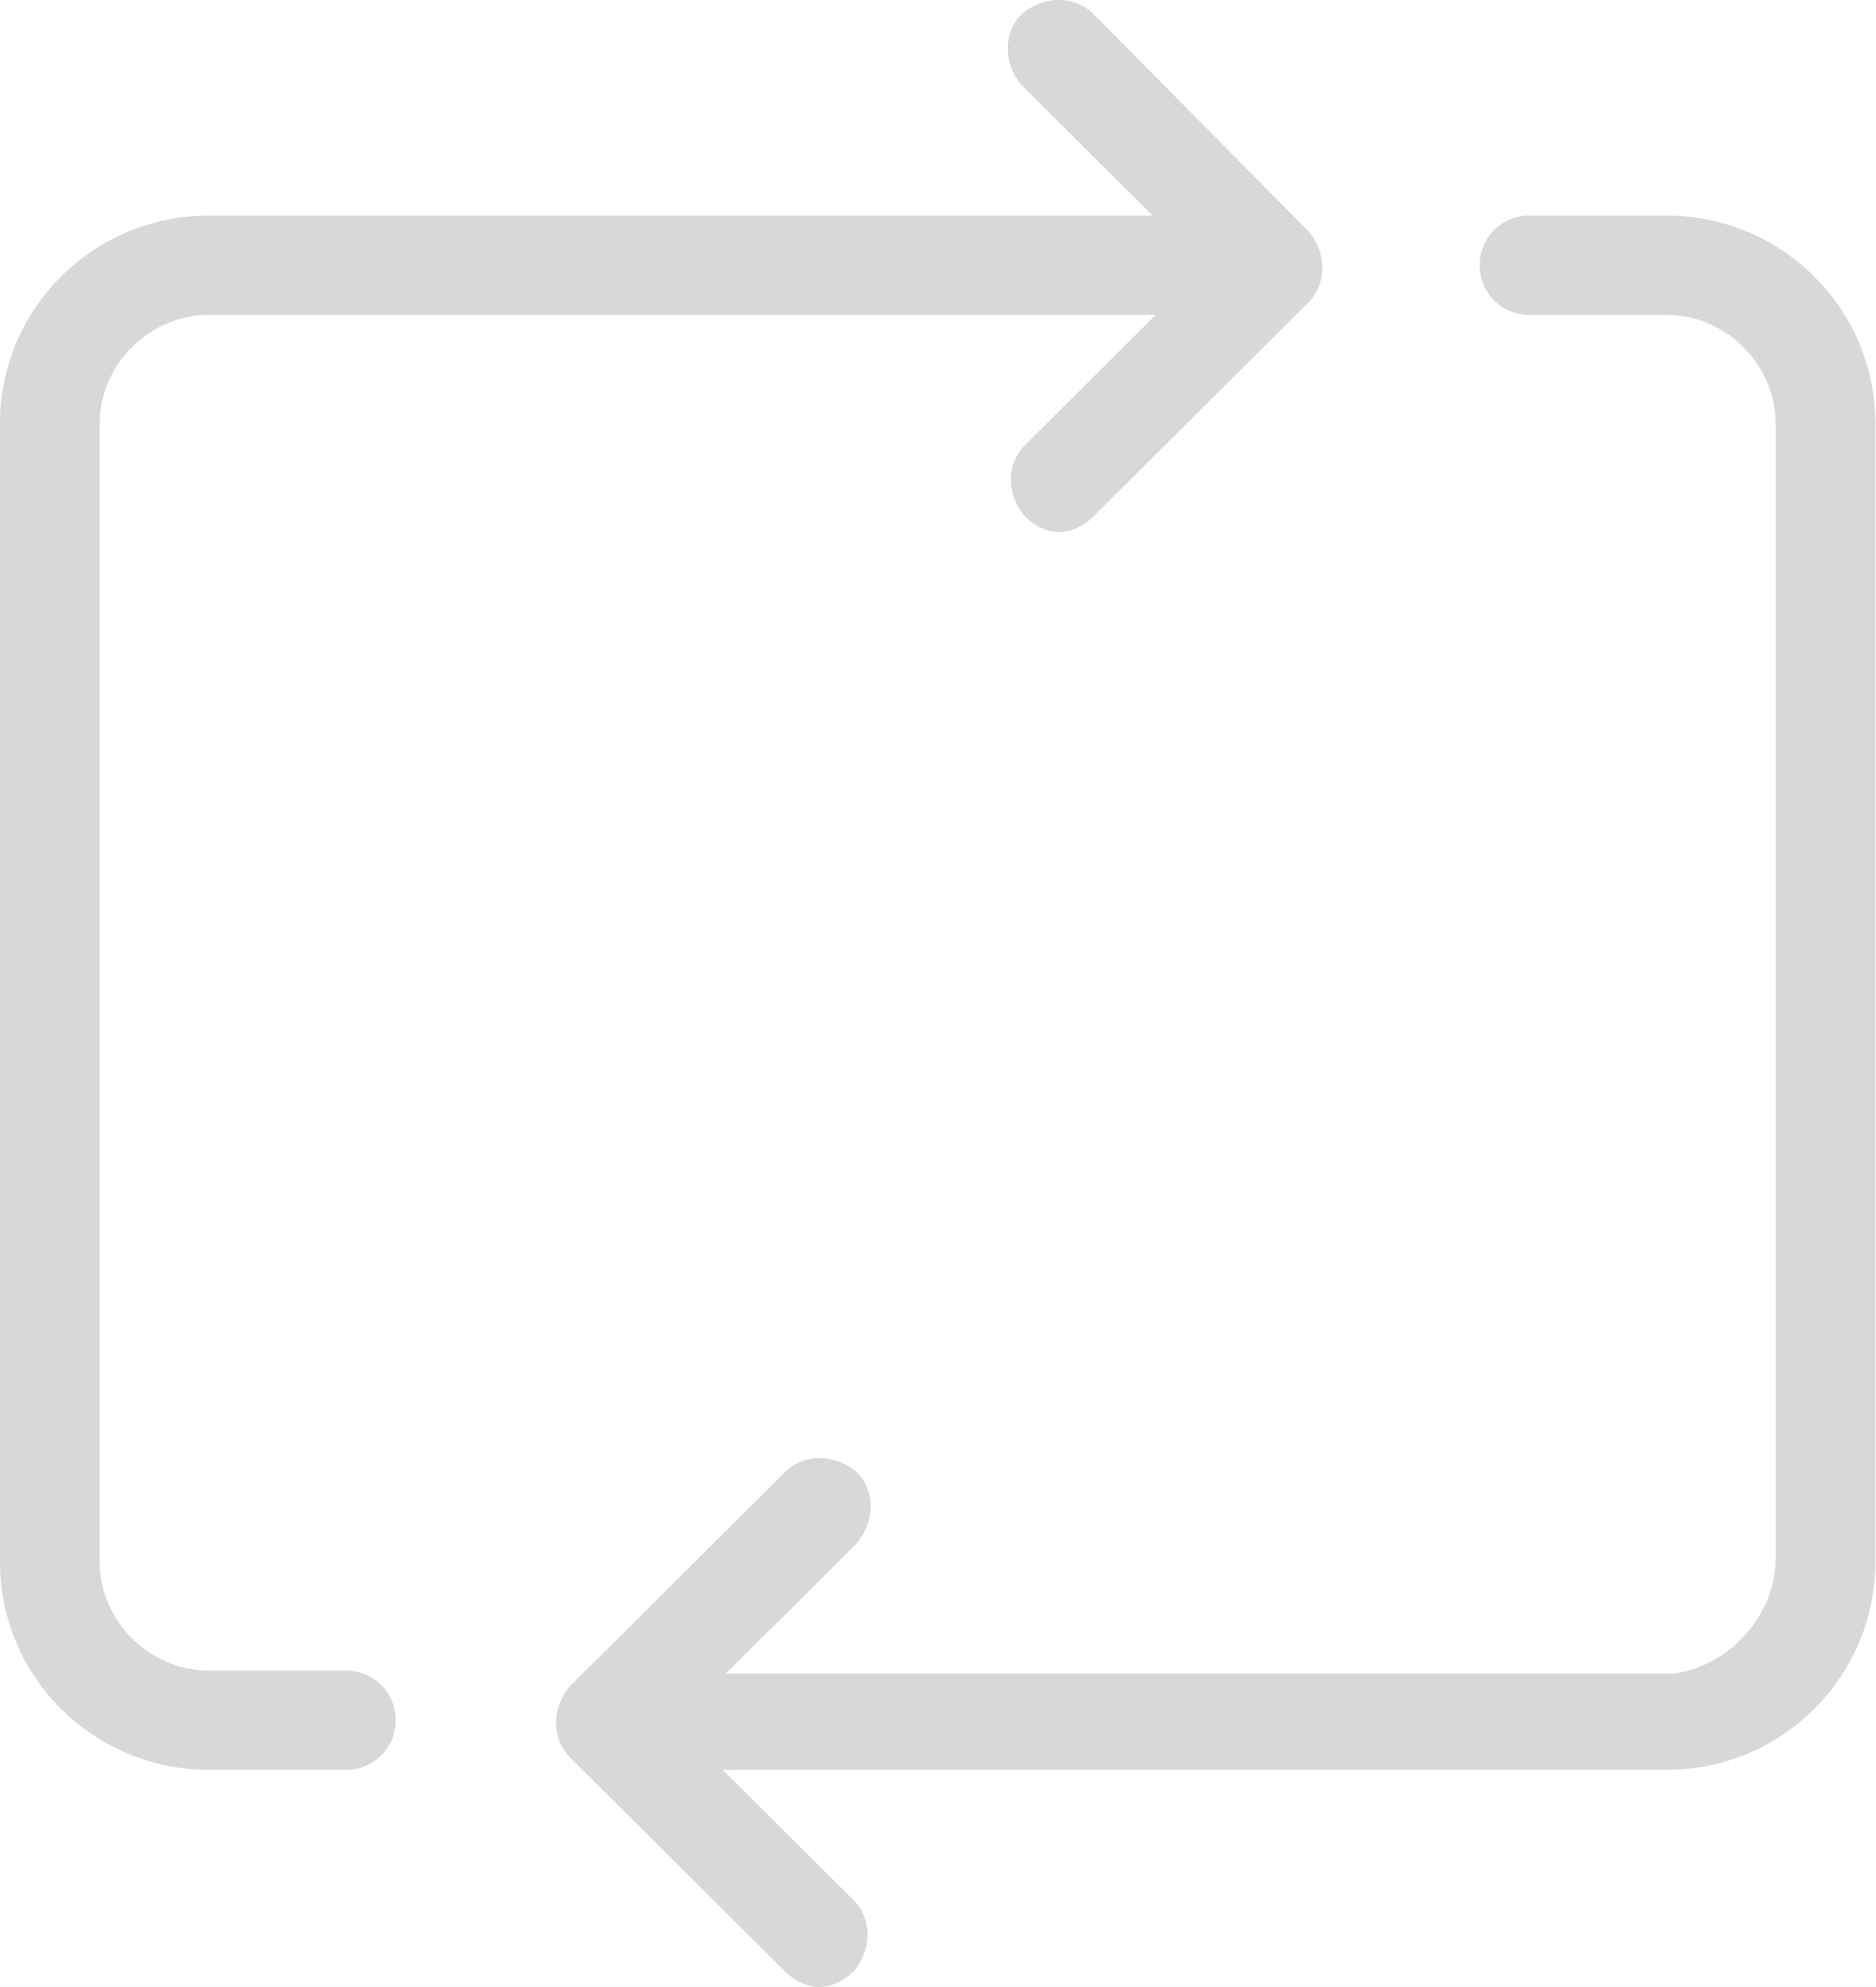
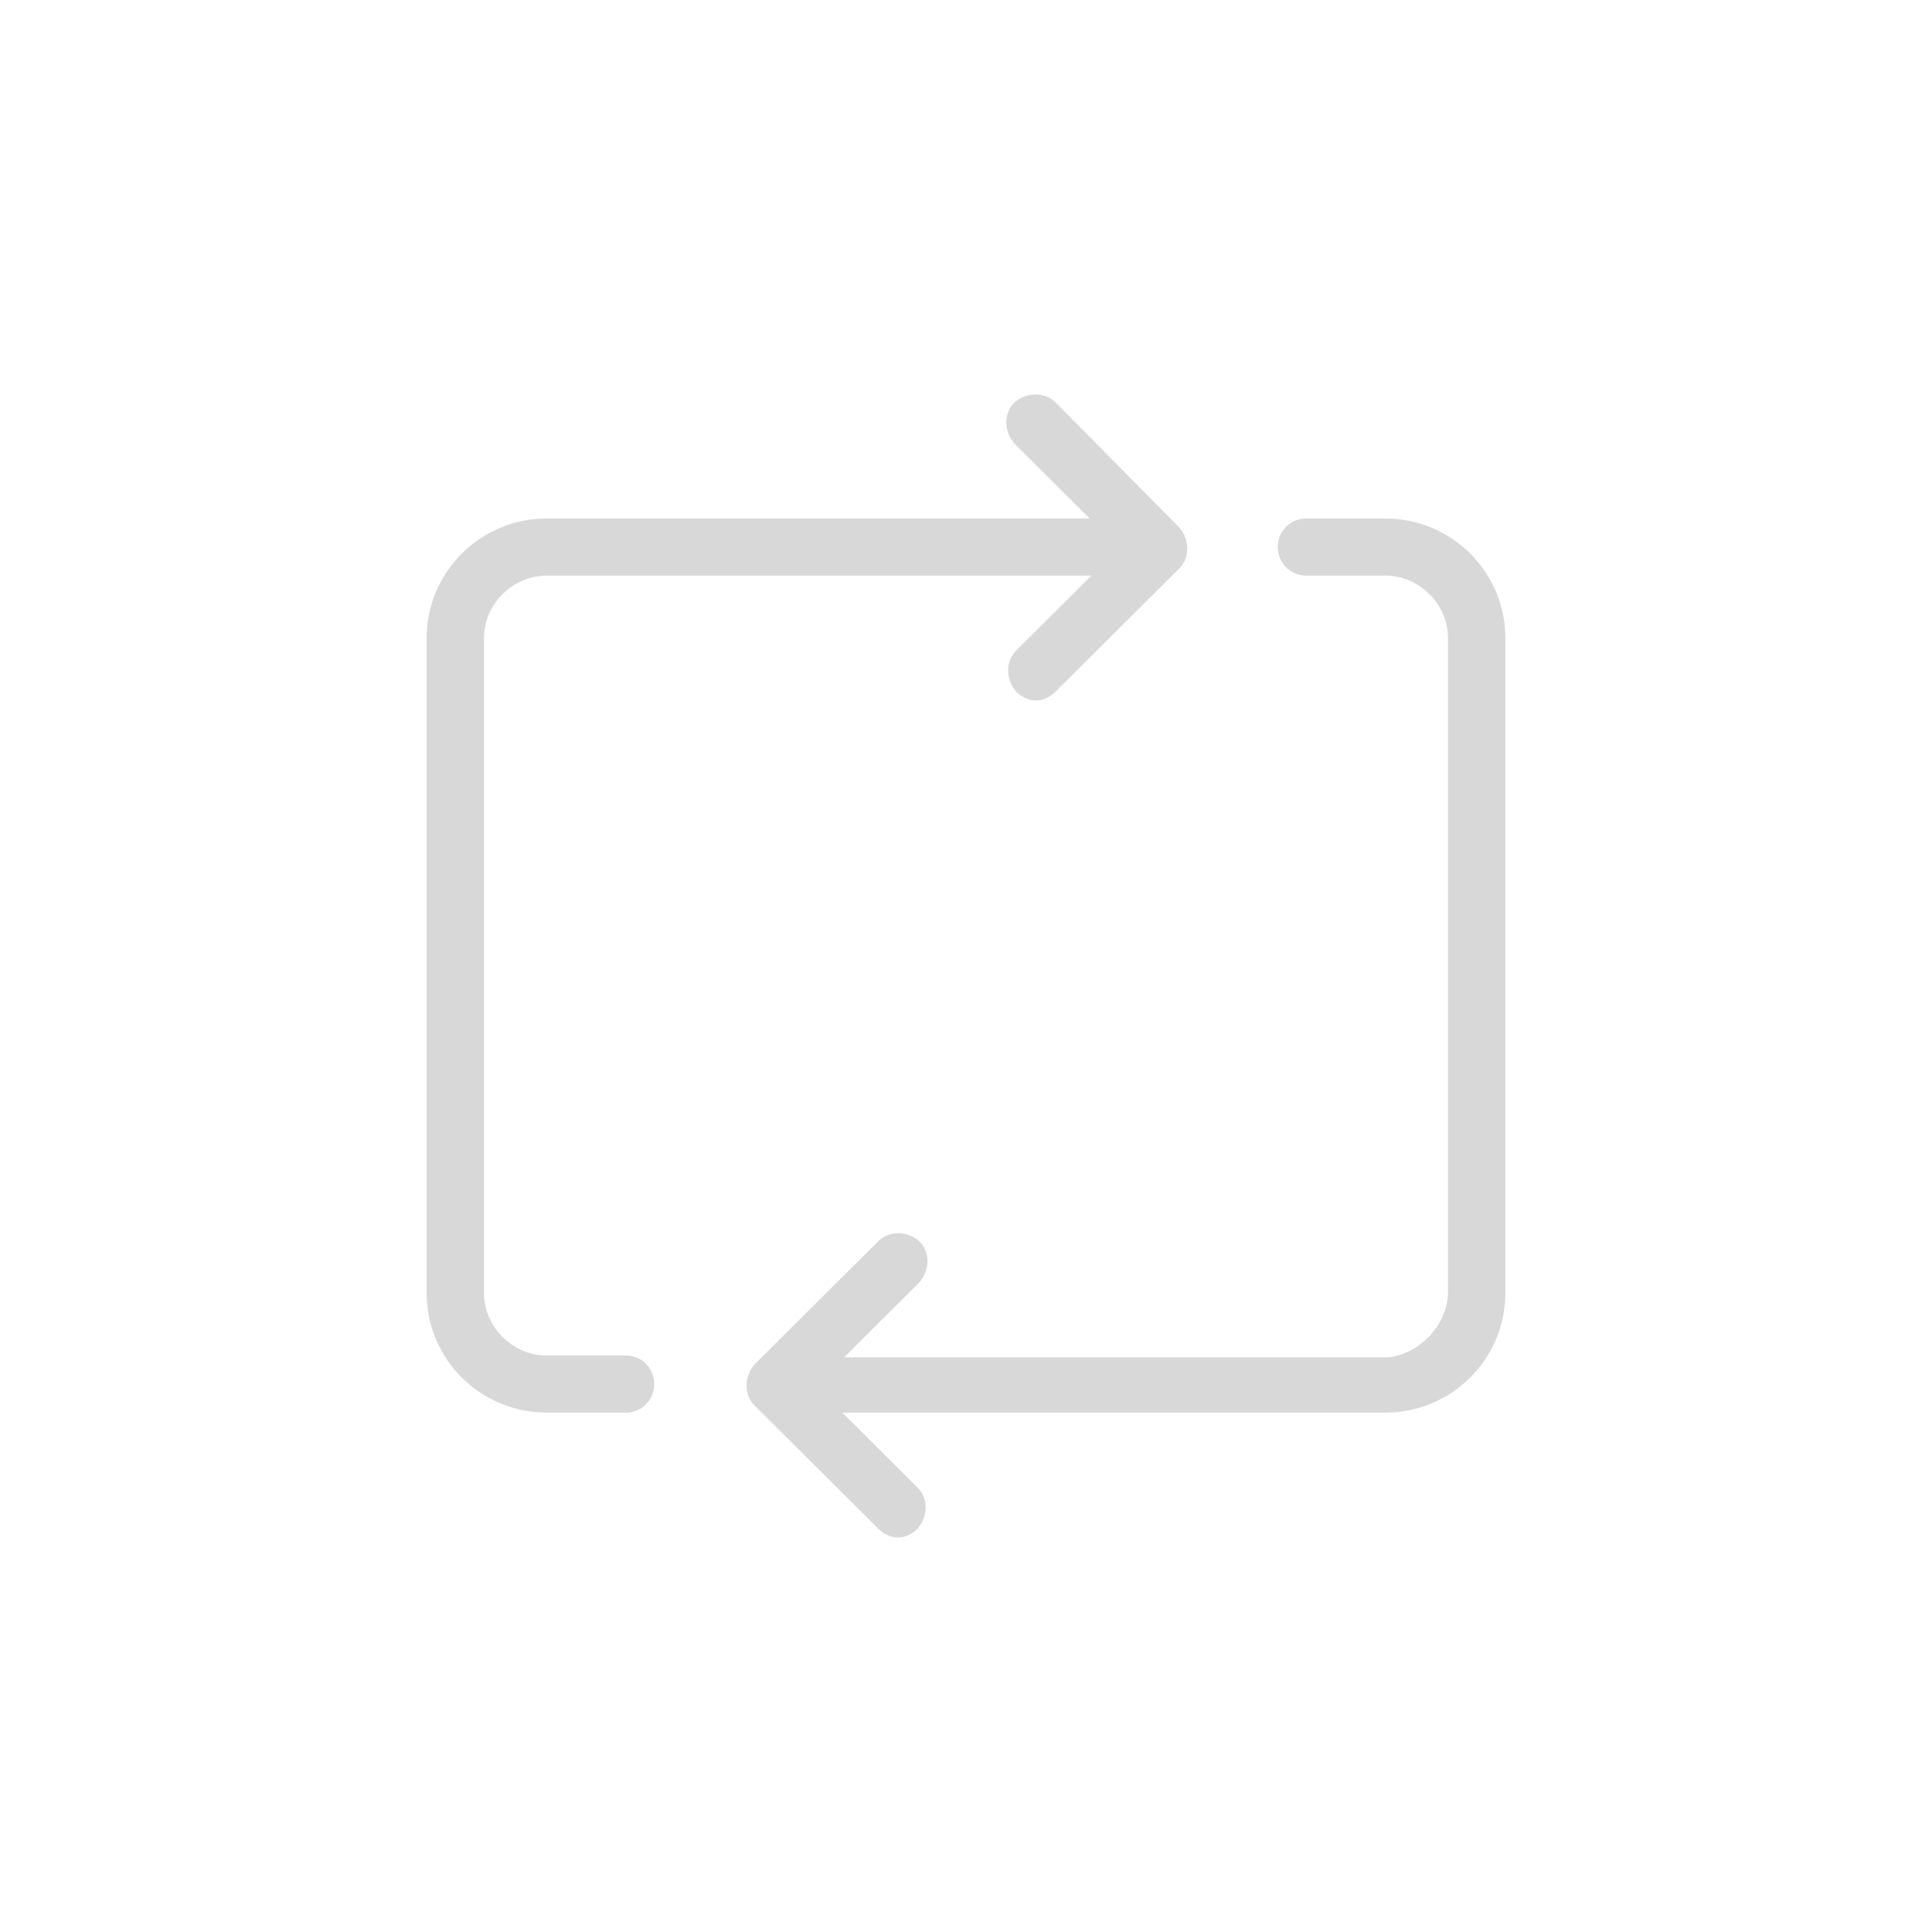
- <svg xmlns="http://www.w3.org/2000/svg" width="134px" height="142px" viewBox="0 0 134 142" version="1.1">
-   <g id="hydra" stroke="none" stroke-width="1" fill="none" fill-rule="evenodd">
-     <g id="loading-page" transform="translate(-53, -49)" fill="#D8D8D8" fill-rule="nonzero">
-       <g id="noun_451521_cc" transform="translate(53, 49)">
-         <path d="M126.877,111.405 L126.877,30.262 C126.877,26.05 123.316,22.503 119.086,22.503 L109.292,22.503 C107.289,22.503 105.731,20.951 105.731,18.956 C105.731,16.96 107.289,15.408 109.292,15.408 L119.086,15.408 C127.322,15.408 134,22.059 134,30.262 L134,111.627 C134,119.83 127.322,126.481 119.086,126.481 L51.641,126.481 L60.99,135.792 C62.326,137.123 62.326,139.34 60.99,140.891 C60.322,141.557 59.432,142 58.542,142 C57.651,142 56.761,141.557 56.093,140.891 L40.734,125.594 C39.399,124.264 39.399,122.047 40.734,120.495 L56.093,105.198 C57.429,103.867 59.654,103.867 61.213,105.198 C62.548,106.528 62.548,108.745 61.213,110.297 L51.864,119.608 L119.532,119.608 C123.316,119.165 126.877,115.617 126.877,111.405 Z M0,30.262 L0,111.627 C0,119.83 6.678,126.481 14.914,126.481 L24.708,126.481 C26.711,126.481 28.269,124.929 28.269,122.934 C28.269,120.938 26.711,119.386 24.708,119.386 L14.914,119.386 C10.684,119.386 7.123,115.839 7.123,111.627 L7.123,30.262 C7.123,26.05 10.684,22.503 14.914,22.503 L82.581,22.503 L73.233,31.814 C71.897,33.144 71.897,35.361 73.233,36.913 C73.9,37.578 74.791,38.022 75.681,38.022 C76.571,38.022 77.462,37.578 78.13,36.913 L93.488,21.616 C94.824,20.286 94.824,18.069 93.488,16.517 L78.13,0.998 C76.794,-0.333 74.568,-0.333 73.01,0.998 C71.674,2.328 71.674,4.545 73.01,6.097 L82.359,15.408 L14.914,15.408 C6.678,15.408 0,22.059 0,30.262 Z" id="Shape" />
-       </g>
+ <svg xmlns="http://www.w3.org/2000/svg" width="240px" height="240px" viewBox="0 0 240 240" version="1.1">
+   <defs />
+   <g id="loading-page" stroke="none" stroke-width="1" fill="none" fill-rule="evenodd">
+     <g id="noun_451521_cc" transform="translate(53, 49)" fill="#D8D8D8" fill-rule="nonzero">
+       <path d="M126.877,111.405 L126.877,30.262 C126.877,26.05 123.316,22.503 119.086,22.503 L109.292,22.503 C107.289,22.503 105.731,20.951 105.731,18.956 C105.731,16.96 107.289,15.408 109.292,15.408 L119.086,15.408 C127.322,15.408 134,22.059 134,30.262 L134,111.627 C134,119.83 127.322,126.481 119.086,126.481 L51.641,126.481 L60.99,135.792 C62.326,137.123 62.326,139.34 60.99,140.891 C60.322,141.557 59.432,142 58.542,142 C57.651,142 56.761,141.557 56.093,140.891 L40.734,125.594 C39.399,124.264 39.399,122.047 40.734,120.495 L56.093,105.198 C57.429,103.867 59.654,103.867 61.213,105.198 C62.548,106.528 62.548,108.745 61.213,110.297 L51.864,119.608 L119.532,119.608 C123.316,119.165 126.877,115.617 126.877,111.405 Z M0,30.262 L0,111.627 C0,119.83 6.678,126.481 14.914,126.481 L24.708,126.481 C26.711,126.481 28.269,124.929 28.269,122.934 C28.269,120.938 26.711,119.386 24.708,119.386 L14.914,119.386 C10.684,119.386 7.123,115.839 7.123,111.627 L7.123,30.262 C7.123,26.05 10.684,22.503 14.914,22.503 L82.581,22.503 L73.233,31.814 C71.897,33.144 71.897,35.361 73.233,36.913 C73.9,37.578 74.791,38.022 75.681,38.022 C76.571,38.022 77.462,37.578 78.13,36.913 L93.488,21.616 C94.824,20.286 94.824,18.069 93.488,16.517 L78.13,0.998 C76.794,-0.333 74.568,-0.333 73.01,0.998 C71.674,2.328 71.674,4.545 73.01,6.097 L82.359,15.408 L14.914,15.408 C6.678,15.408 0,22.059 0,30.262 Z" id="Shape" />
    </g>
  </g>
</svg>
